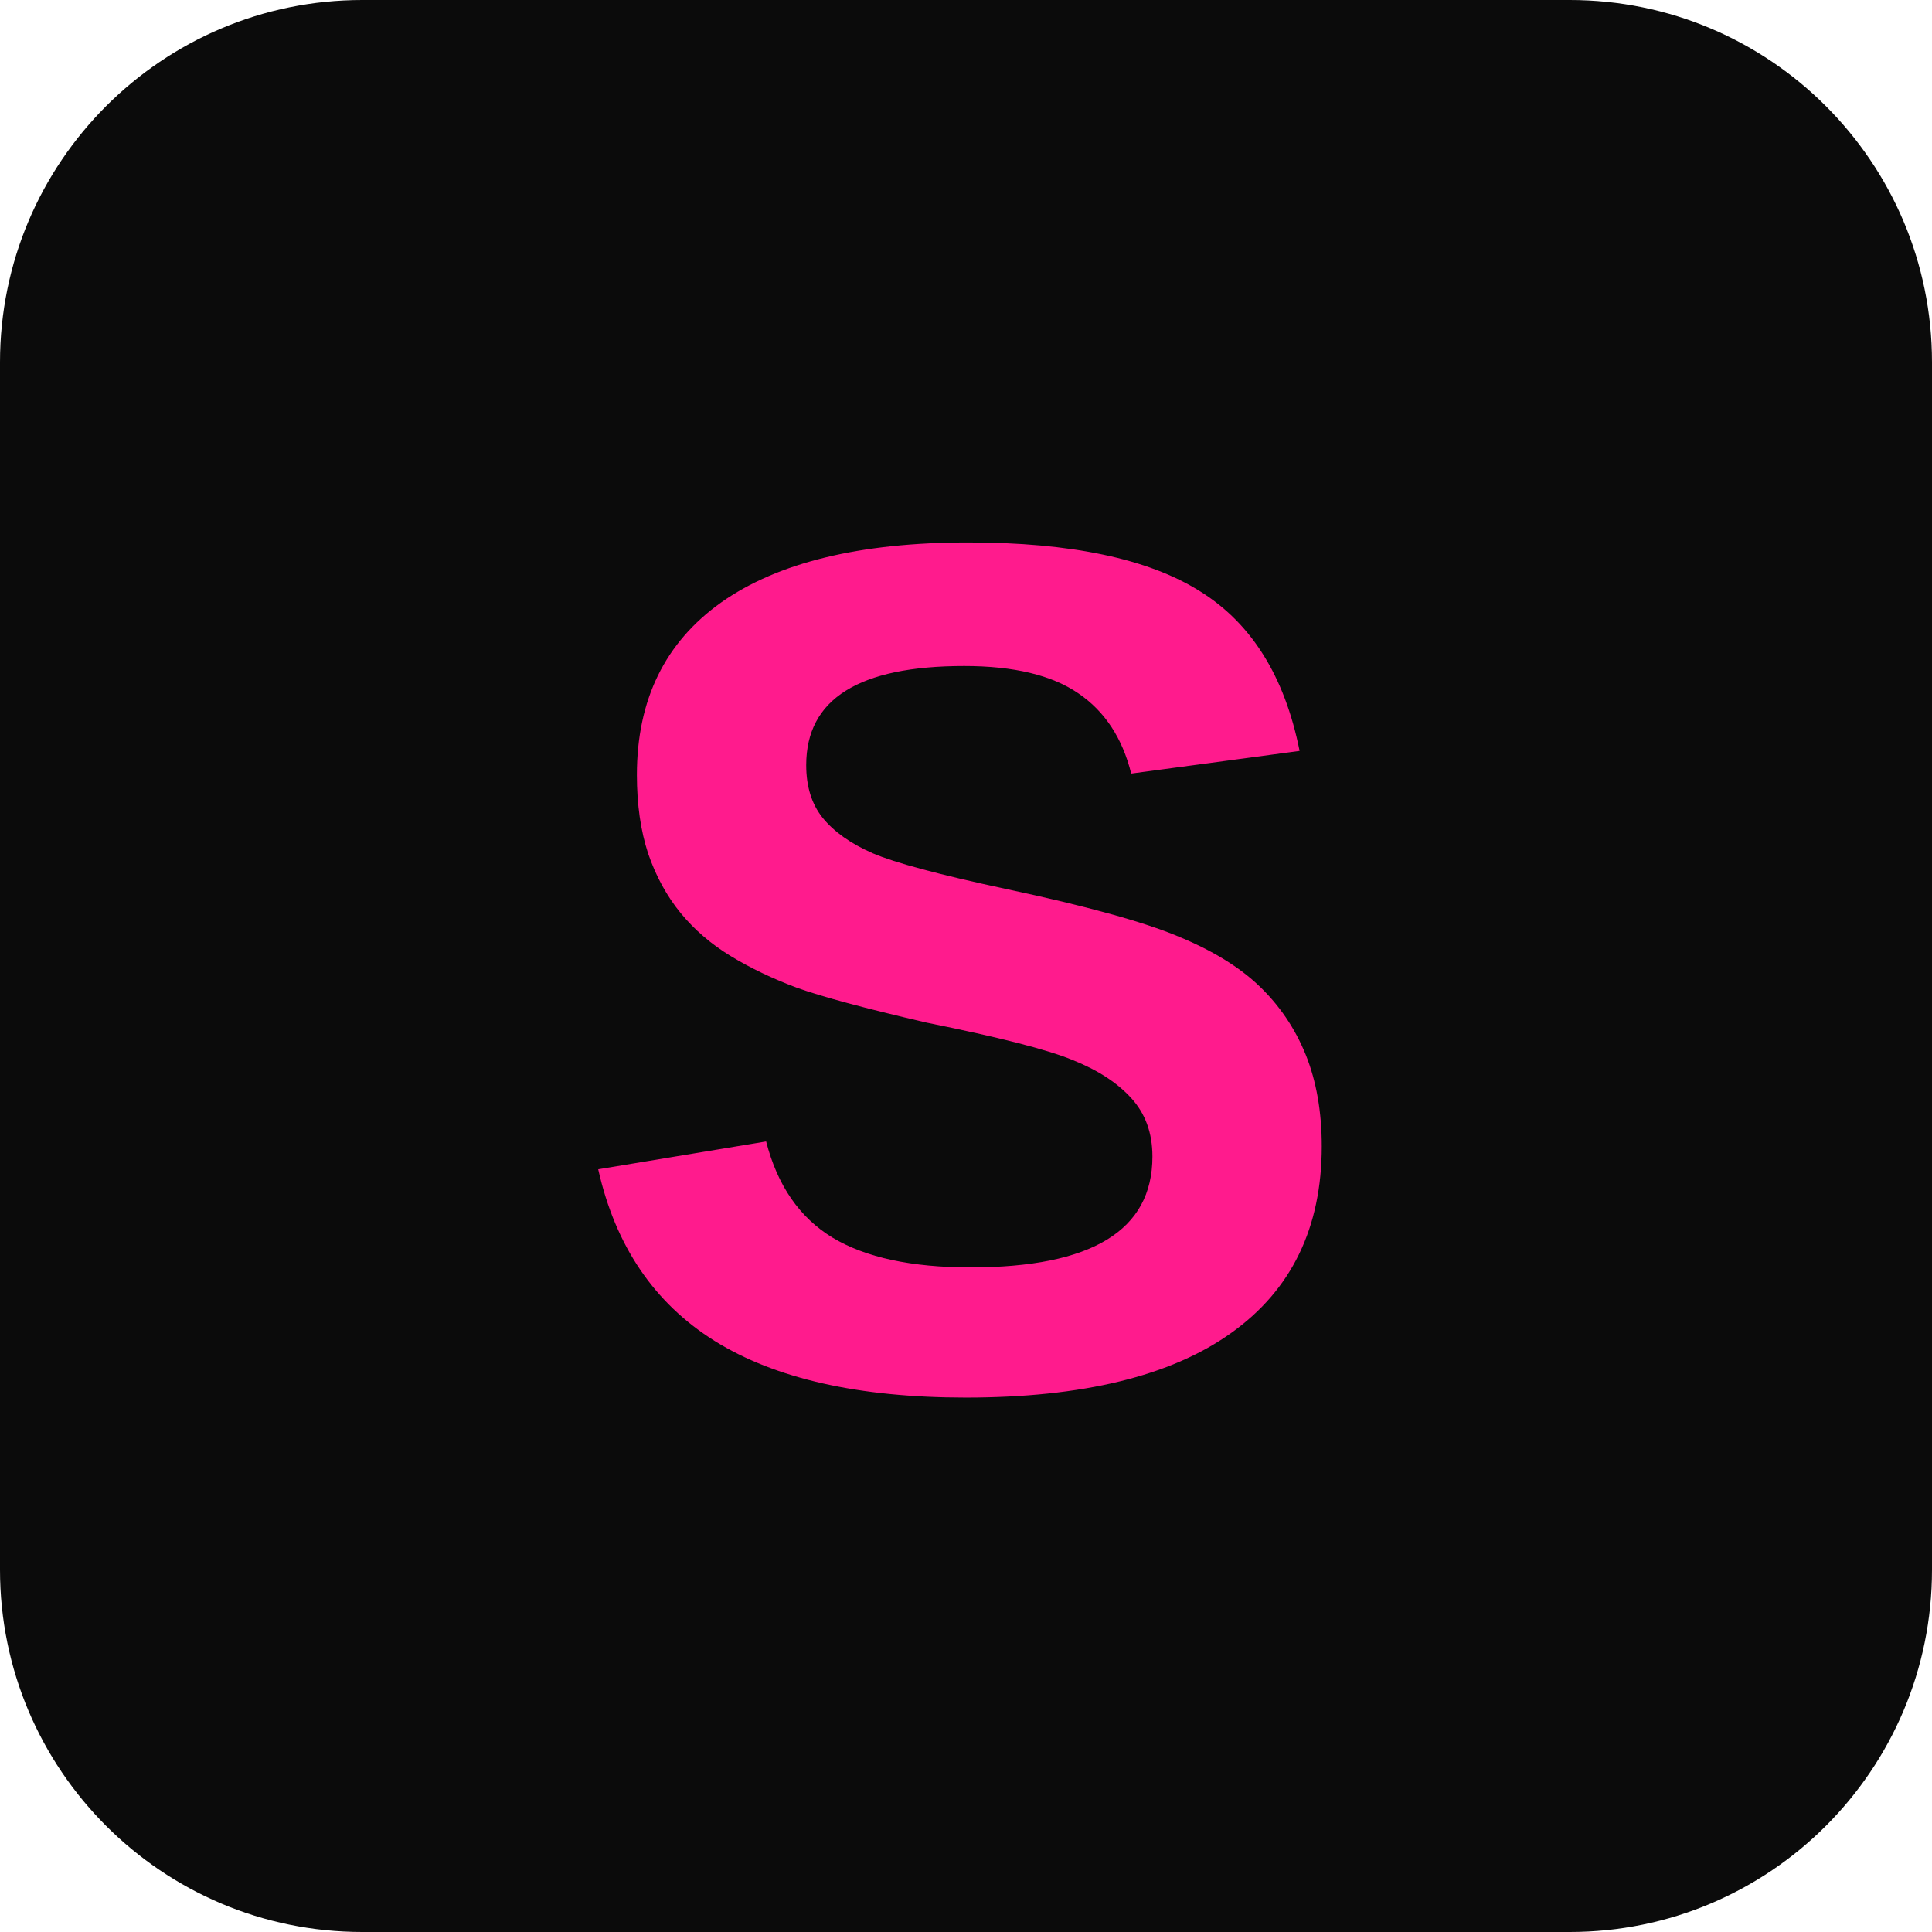
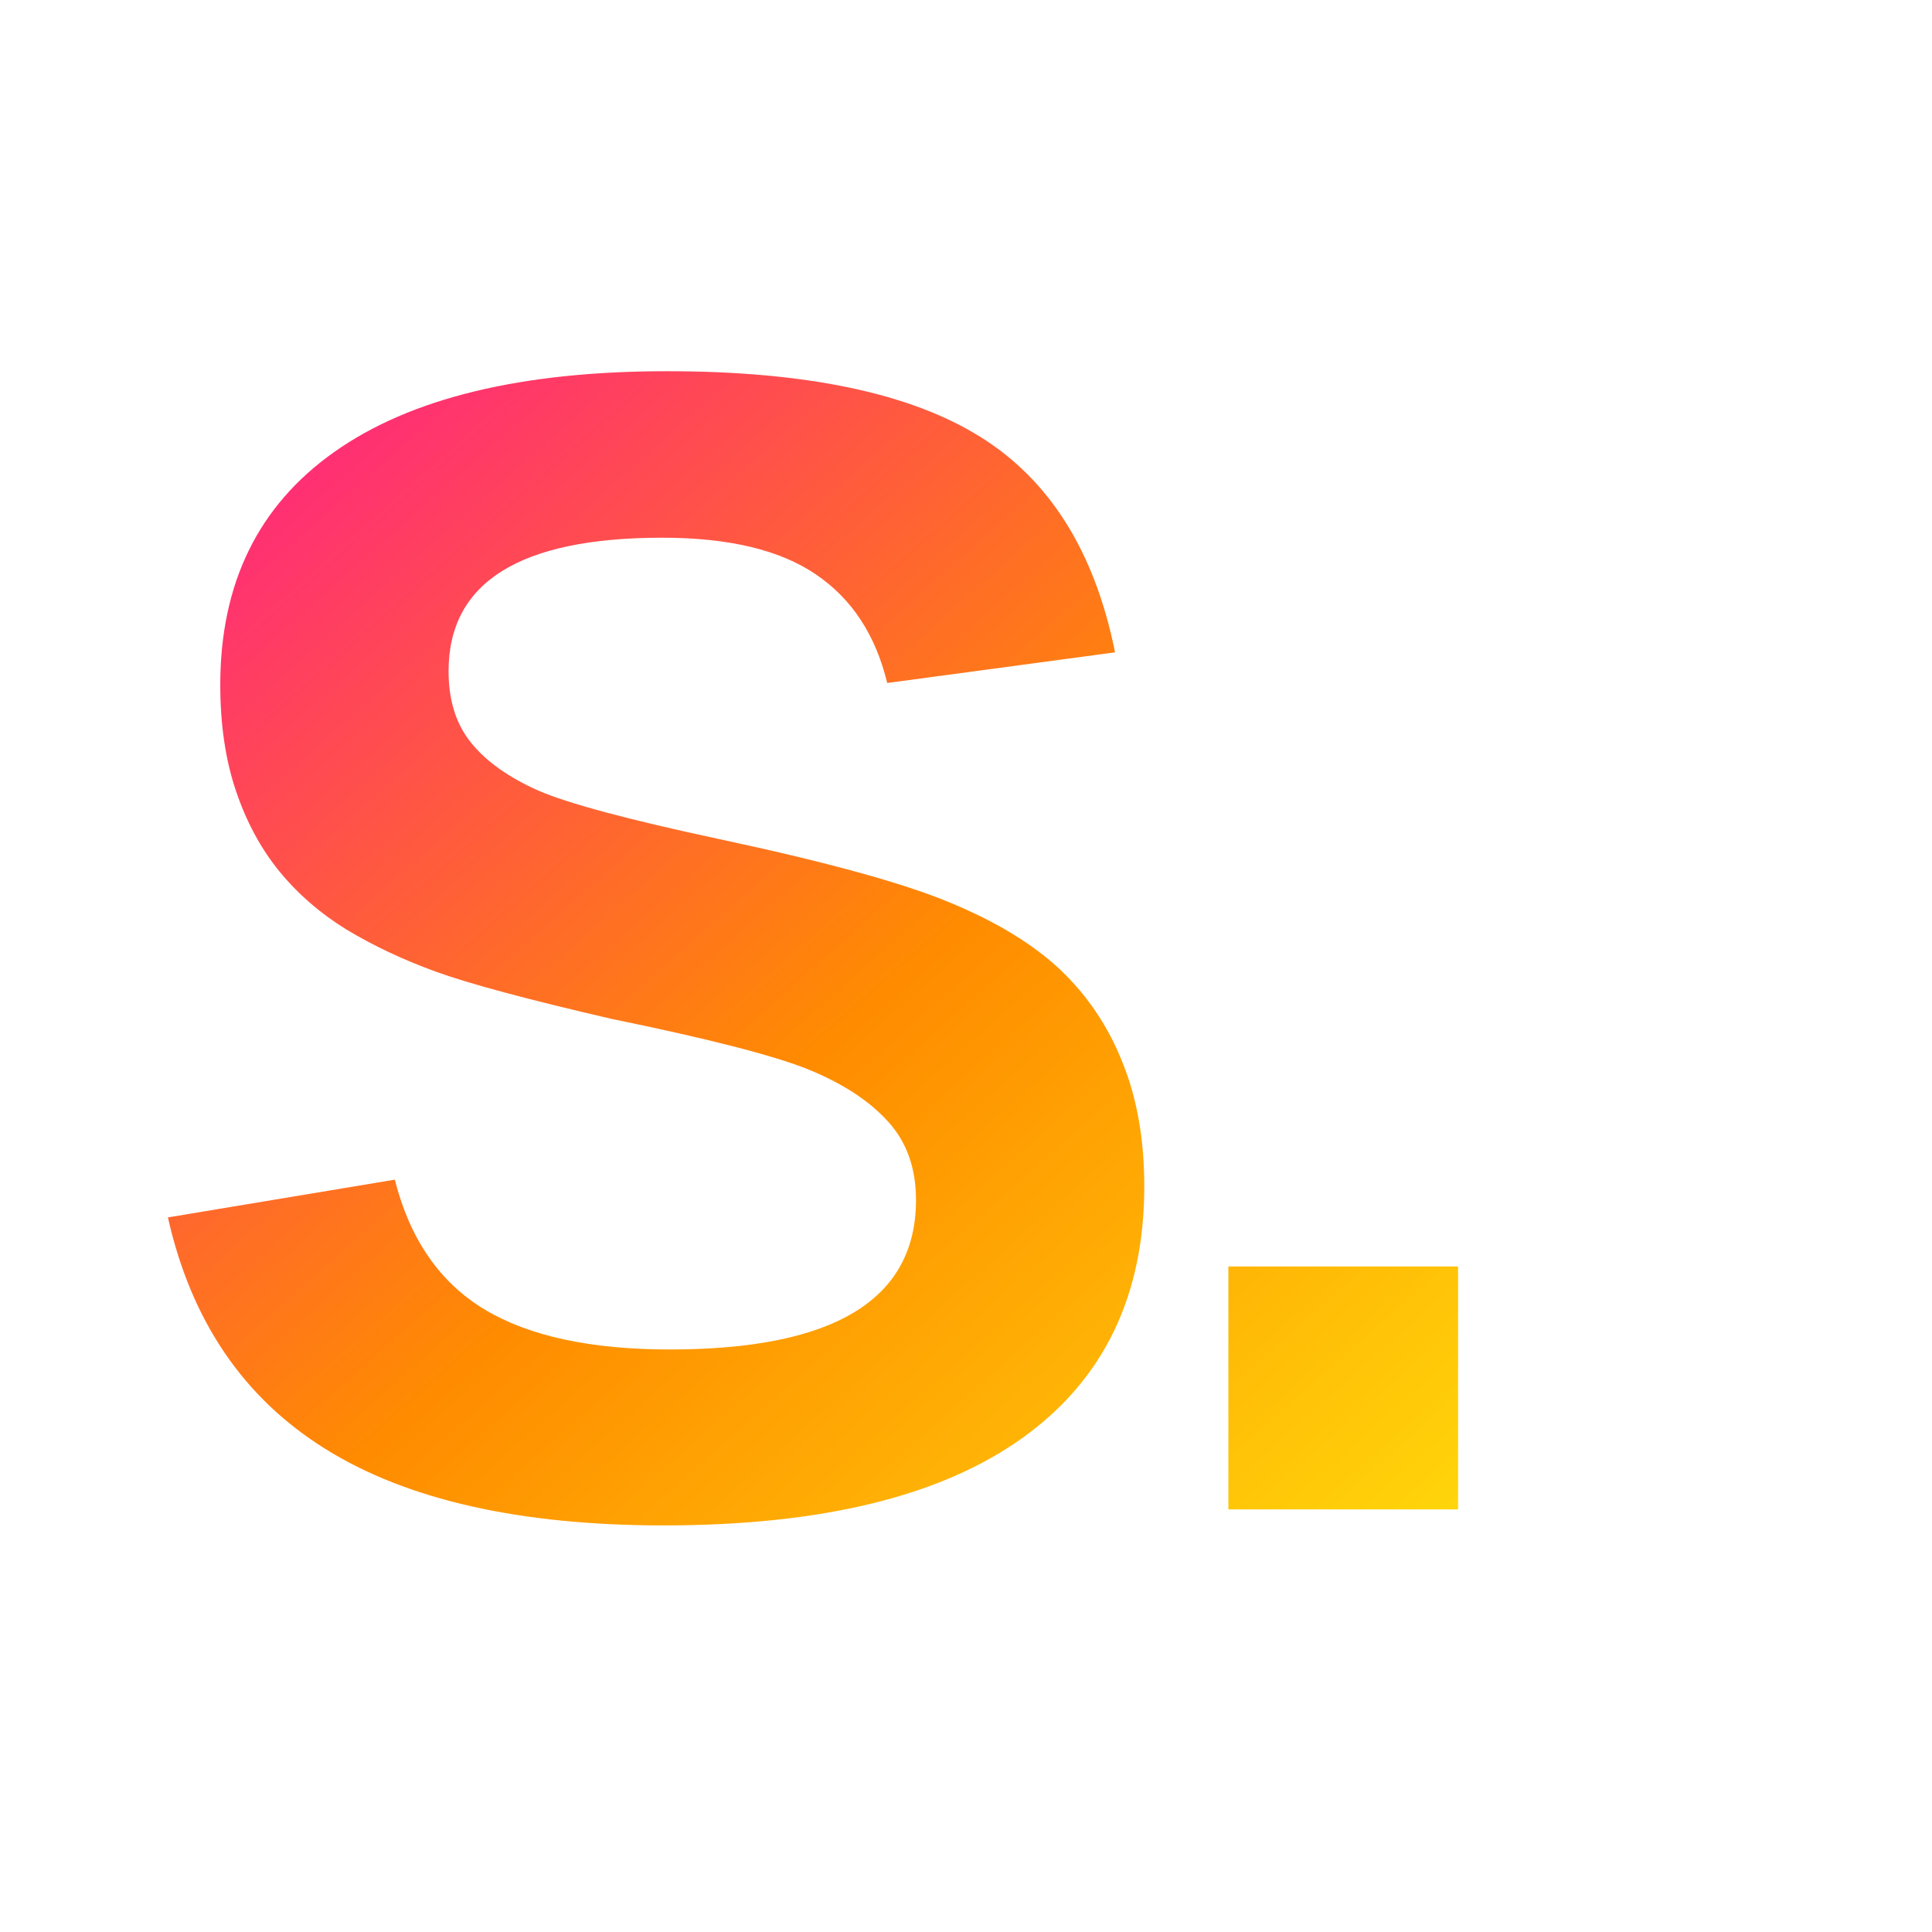
<svg xmlns="http://www.w3.org/2000/svg" viewBox="0 0 64 64">
-   <rect width="64" height="64" rx="12" fill="#0b0b0b" />
-   <text x="50%" y="54%" text-anchor="middle" dominant-baseline="middle" font-family="Montserrat,Arial,sans-serif" font-weight="900" font-size="40" fill="#FF1B8D">S</text>
+   <defs>
+     <linearGradient id="g" x1="0%" y1="0%" x2="100%" y2="100%">
+       <stop offset="0%" stop-color="#FF1B8D" />
+       <stop offset="55%" stop-color="#FF8C00" />
+       <stop offset="100%" stop-color="#FFD60A" />
+     </linearGradient>
+   </defs>
+   <text x="4" y="50" font-family="Montserrat,Arial,sans-serif" font-weight="900" font-size="54" letter-spacing="-3" fill="url(#g)">S.</text>
</svg>
